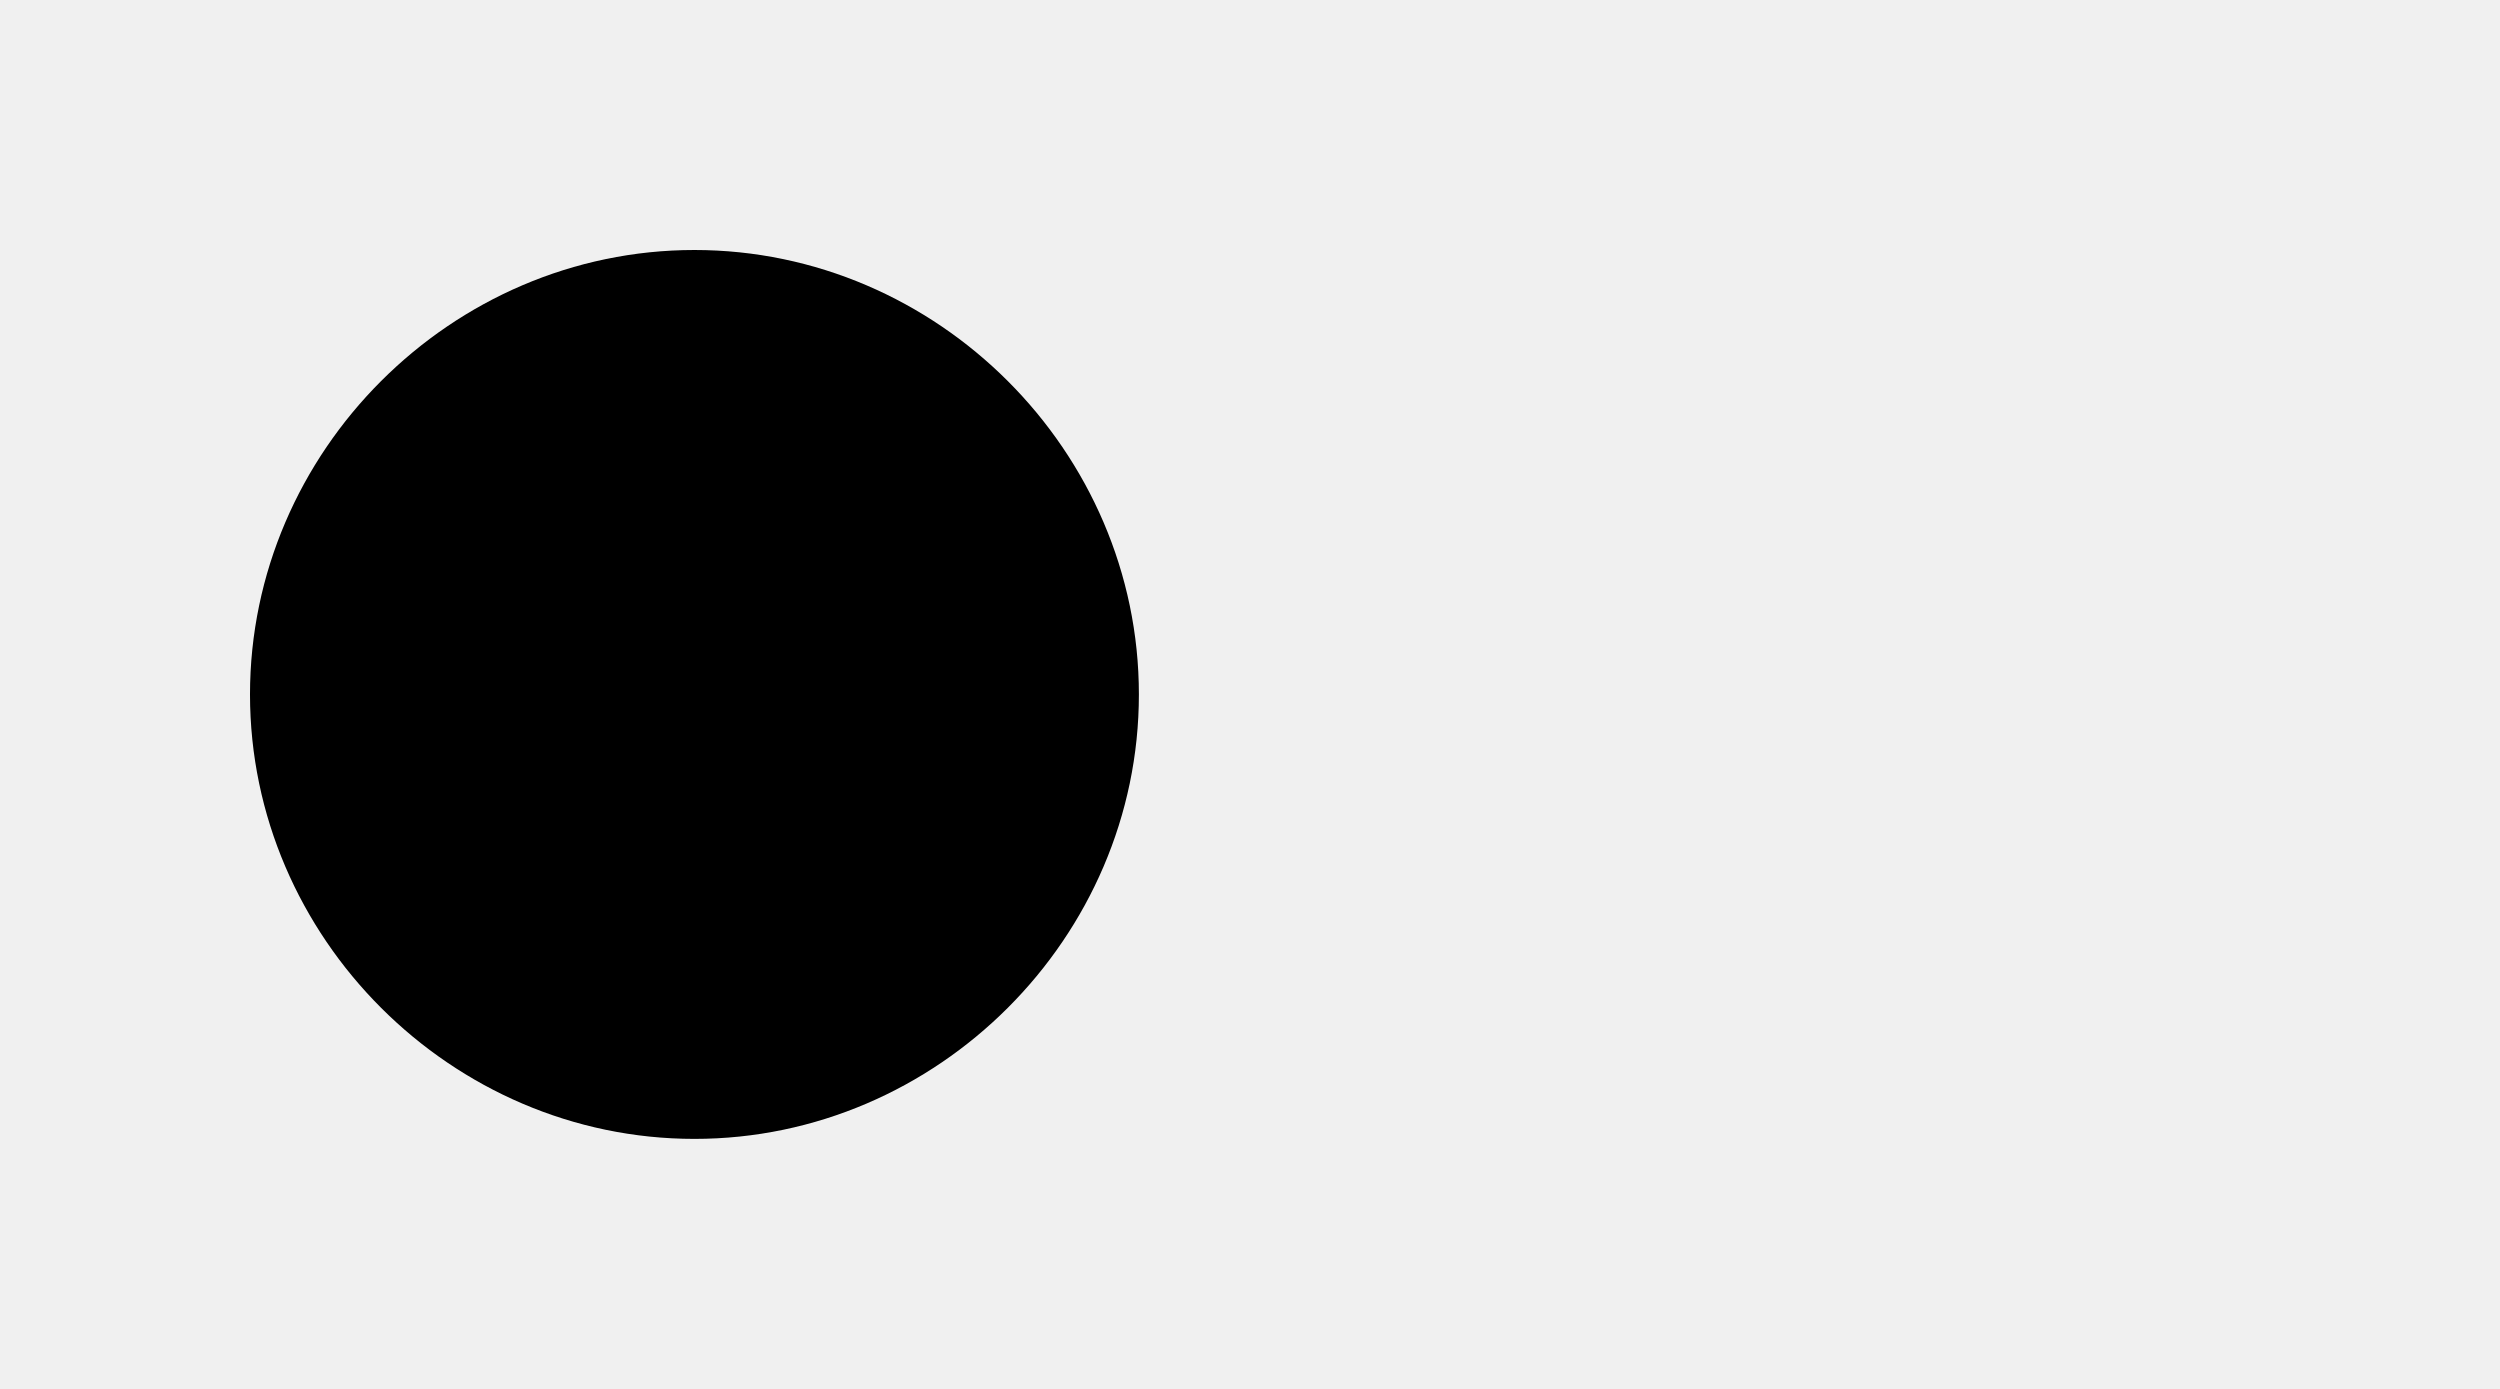
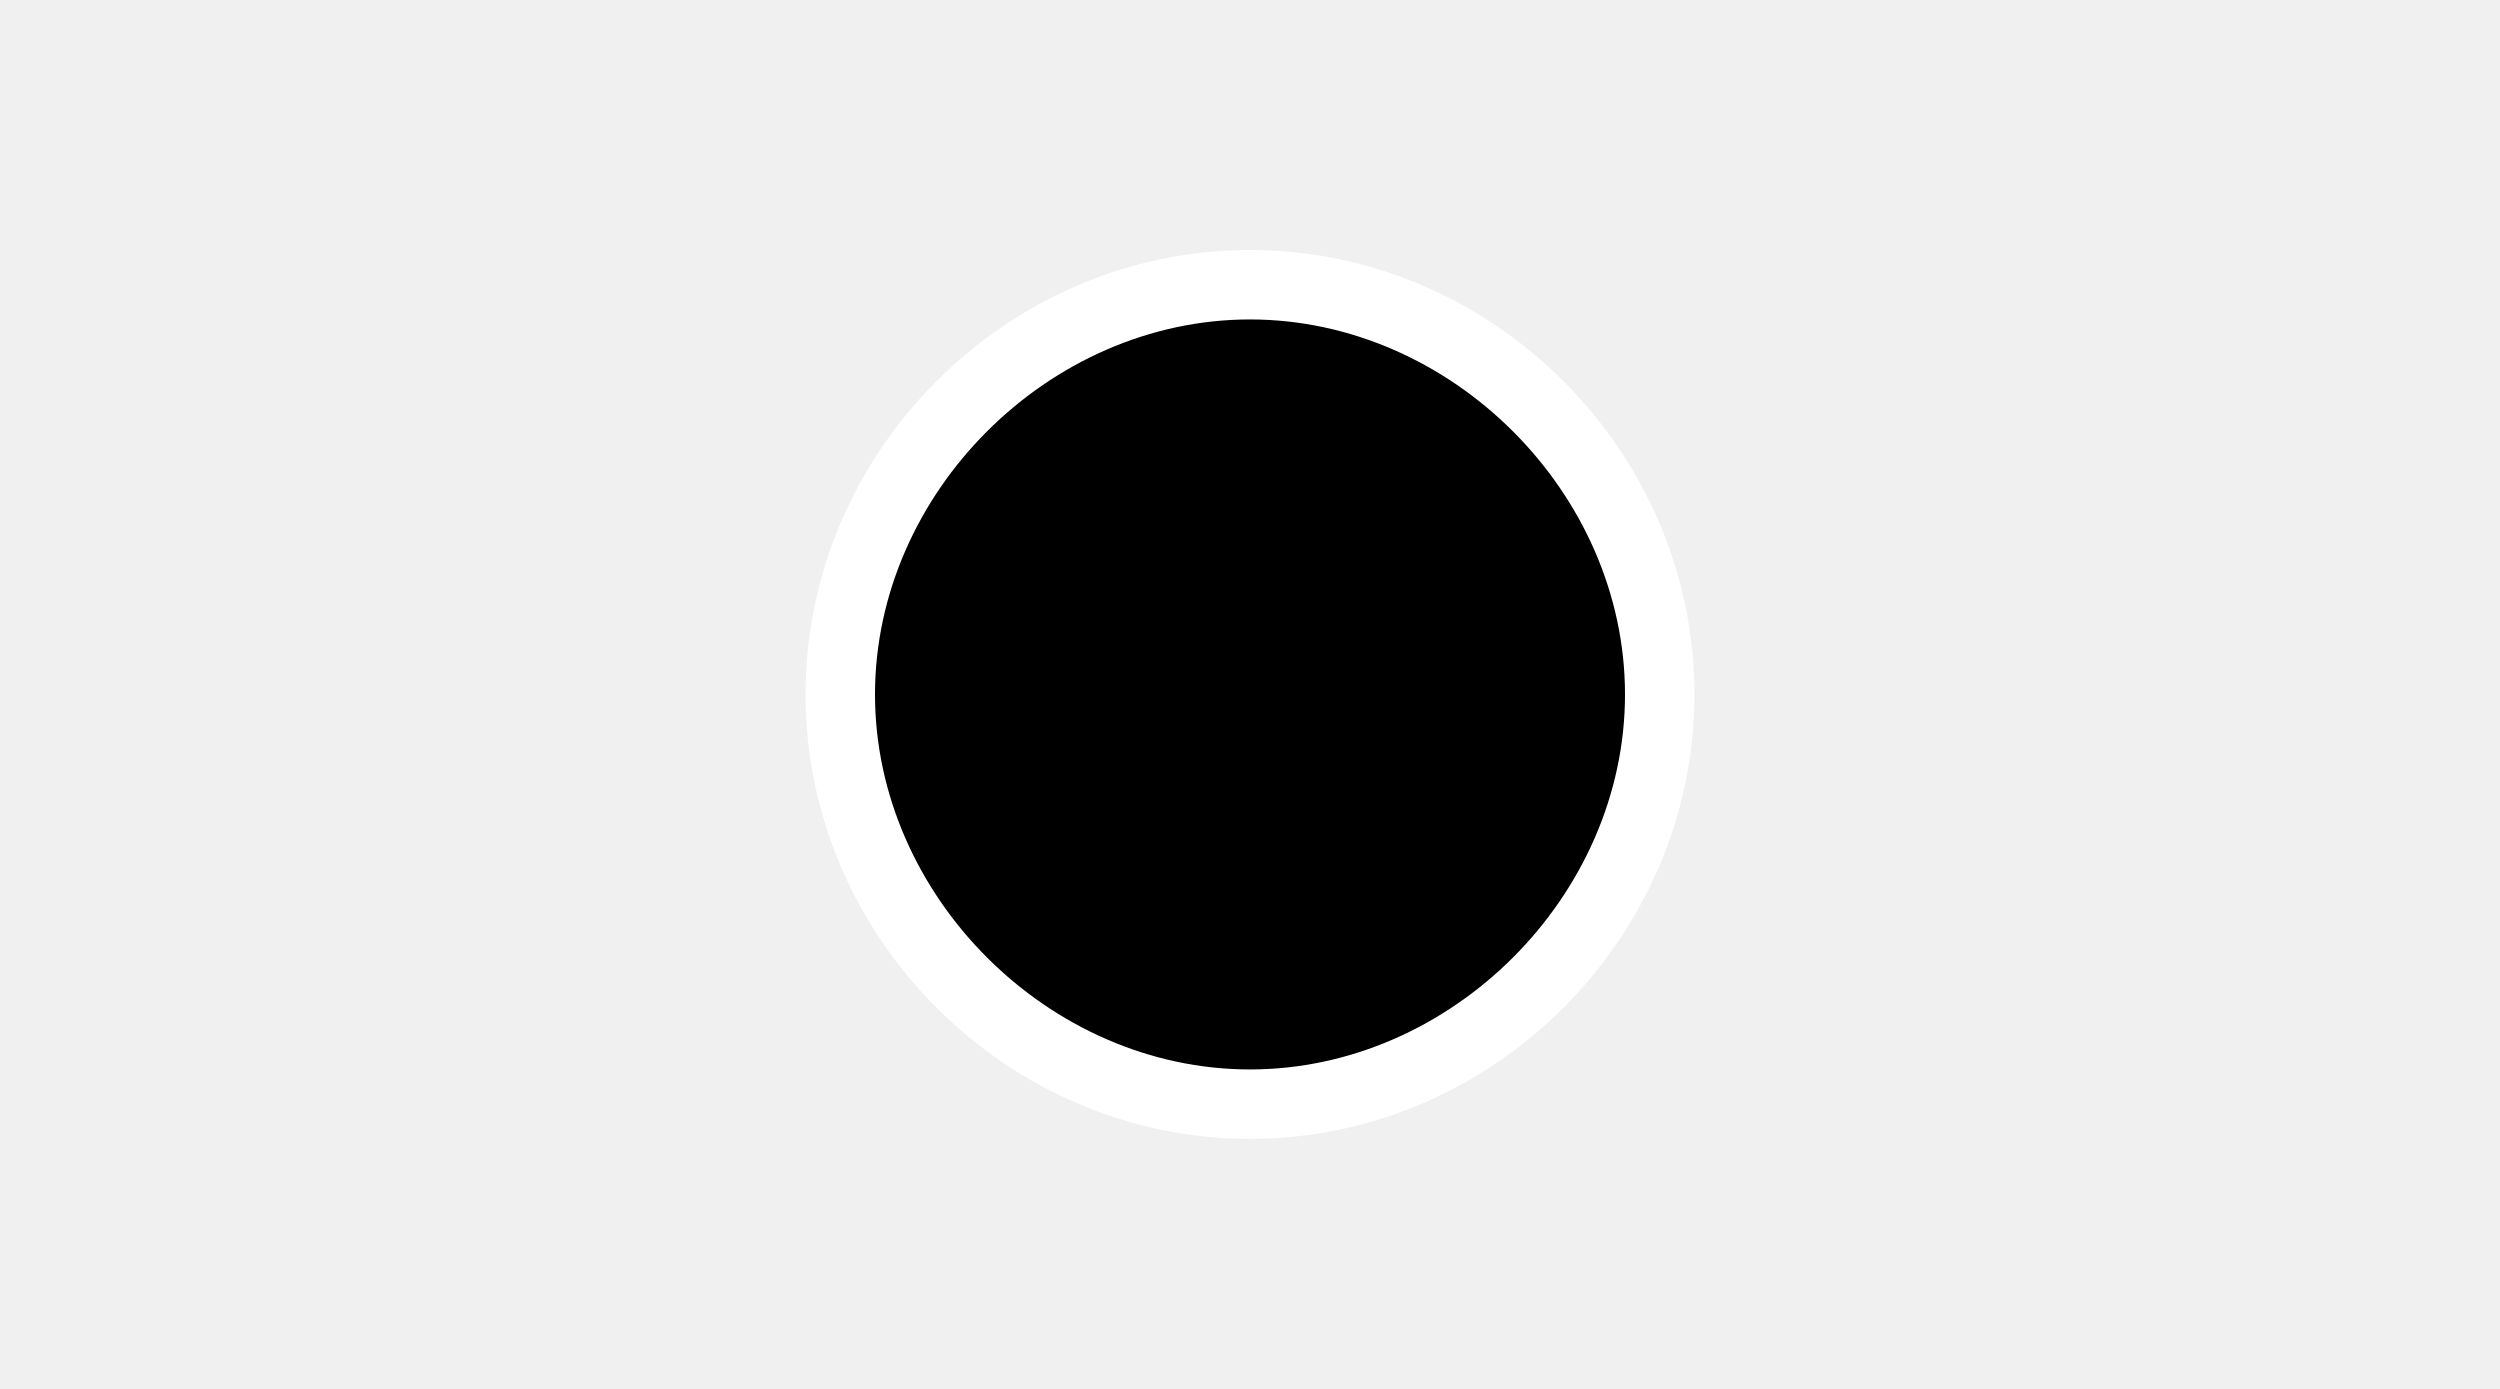
<svg xmlns="http://www.w3.org/2000/svg" id="Calque_1" version="1.1" viewBox="0 0 36 20">
-   <path d="M10,3.6h0c3.5,0,6.4,2.9,6.4,6.4h0c0,3.5-2.9,6.4-6.4,6.4h0c-3.5,0-6.4-2.9-6.4-6.4h0c0-3.5,2.9-6.4,6.4-6.4Z" />
+   <defs>
+     <style>
+       .st0 {
+         fill: #fff;
+       }
+     </style>
+   </defs>
+   <path d="M18,15.9c-3.2,0-5.9-2.7-5.9-5.9s2.7-5.9,5.9-5.9,5.9,2.7,5.9,5.9-2.7,5.9-5.9,5.9Z" />
+   <path class="st0" d="M18,4.6c2.9,0,5.4,2.5,5.4,5.4s-2.5,5.4-5.4,5.4-5.4-2.5-5.4-5.4,2.5-5.4,5.4-5.4M18,3.6c-3.5,0-6.4,2.9-6.4,6.4s2.9,6.4,6.4,6.4,6.4-2.9,6.4-6.4-2.9-6.4-6.4-6.4h0Z" />
</svg>
